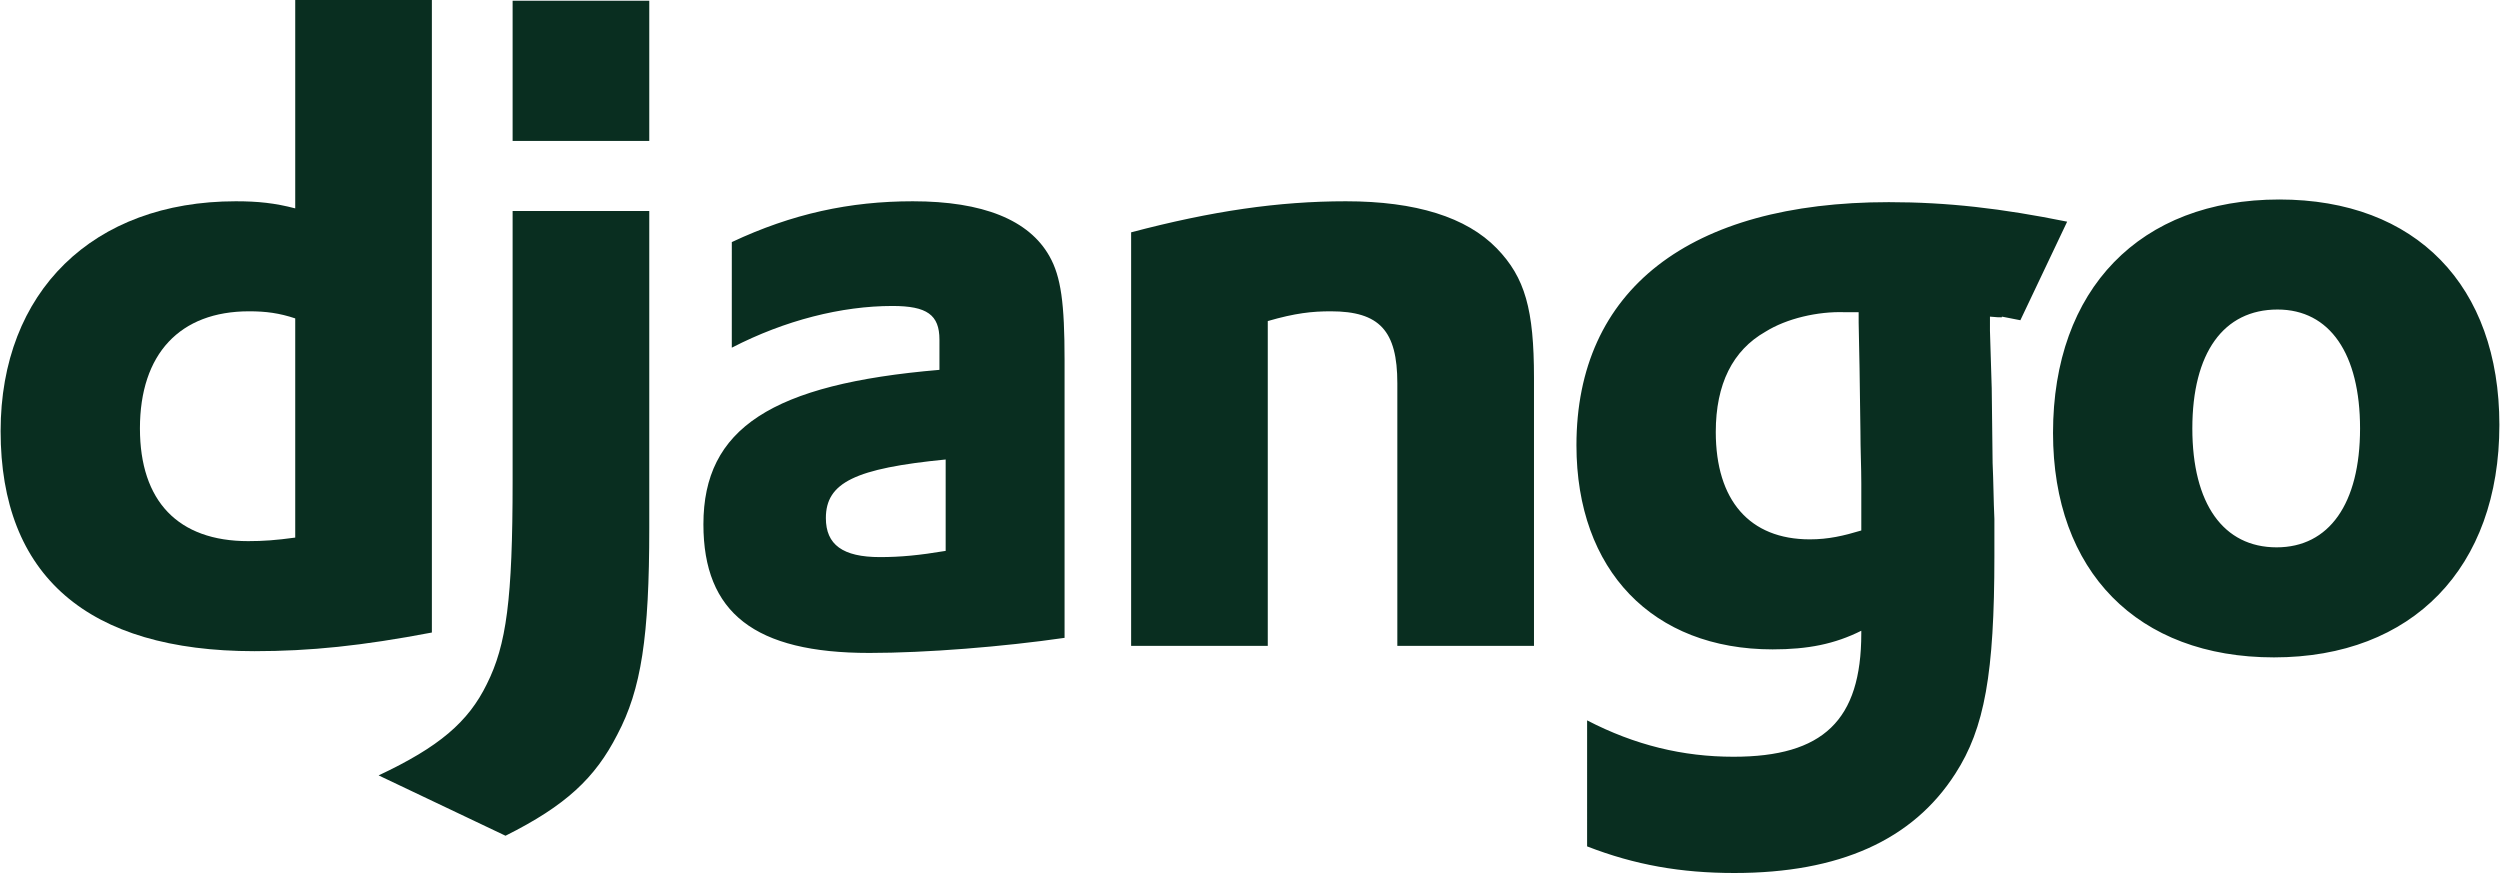
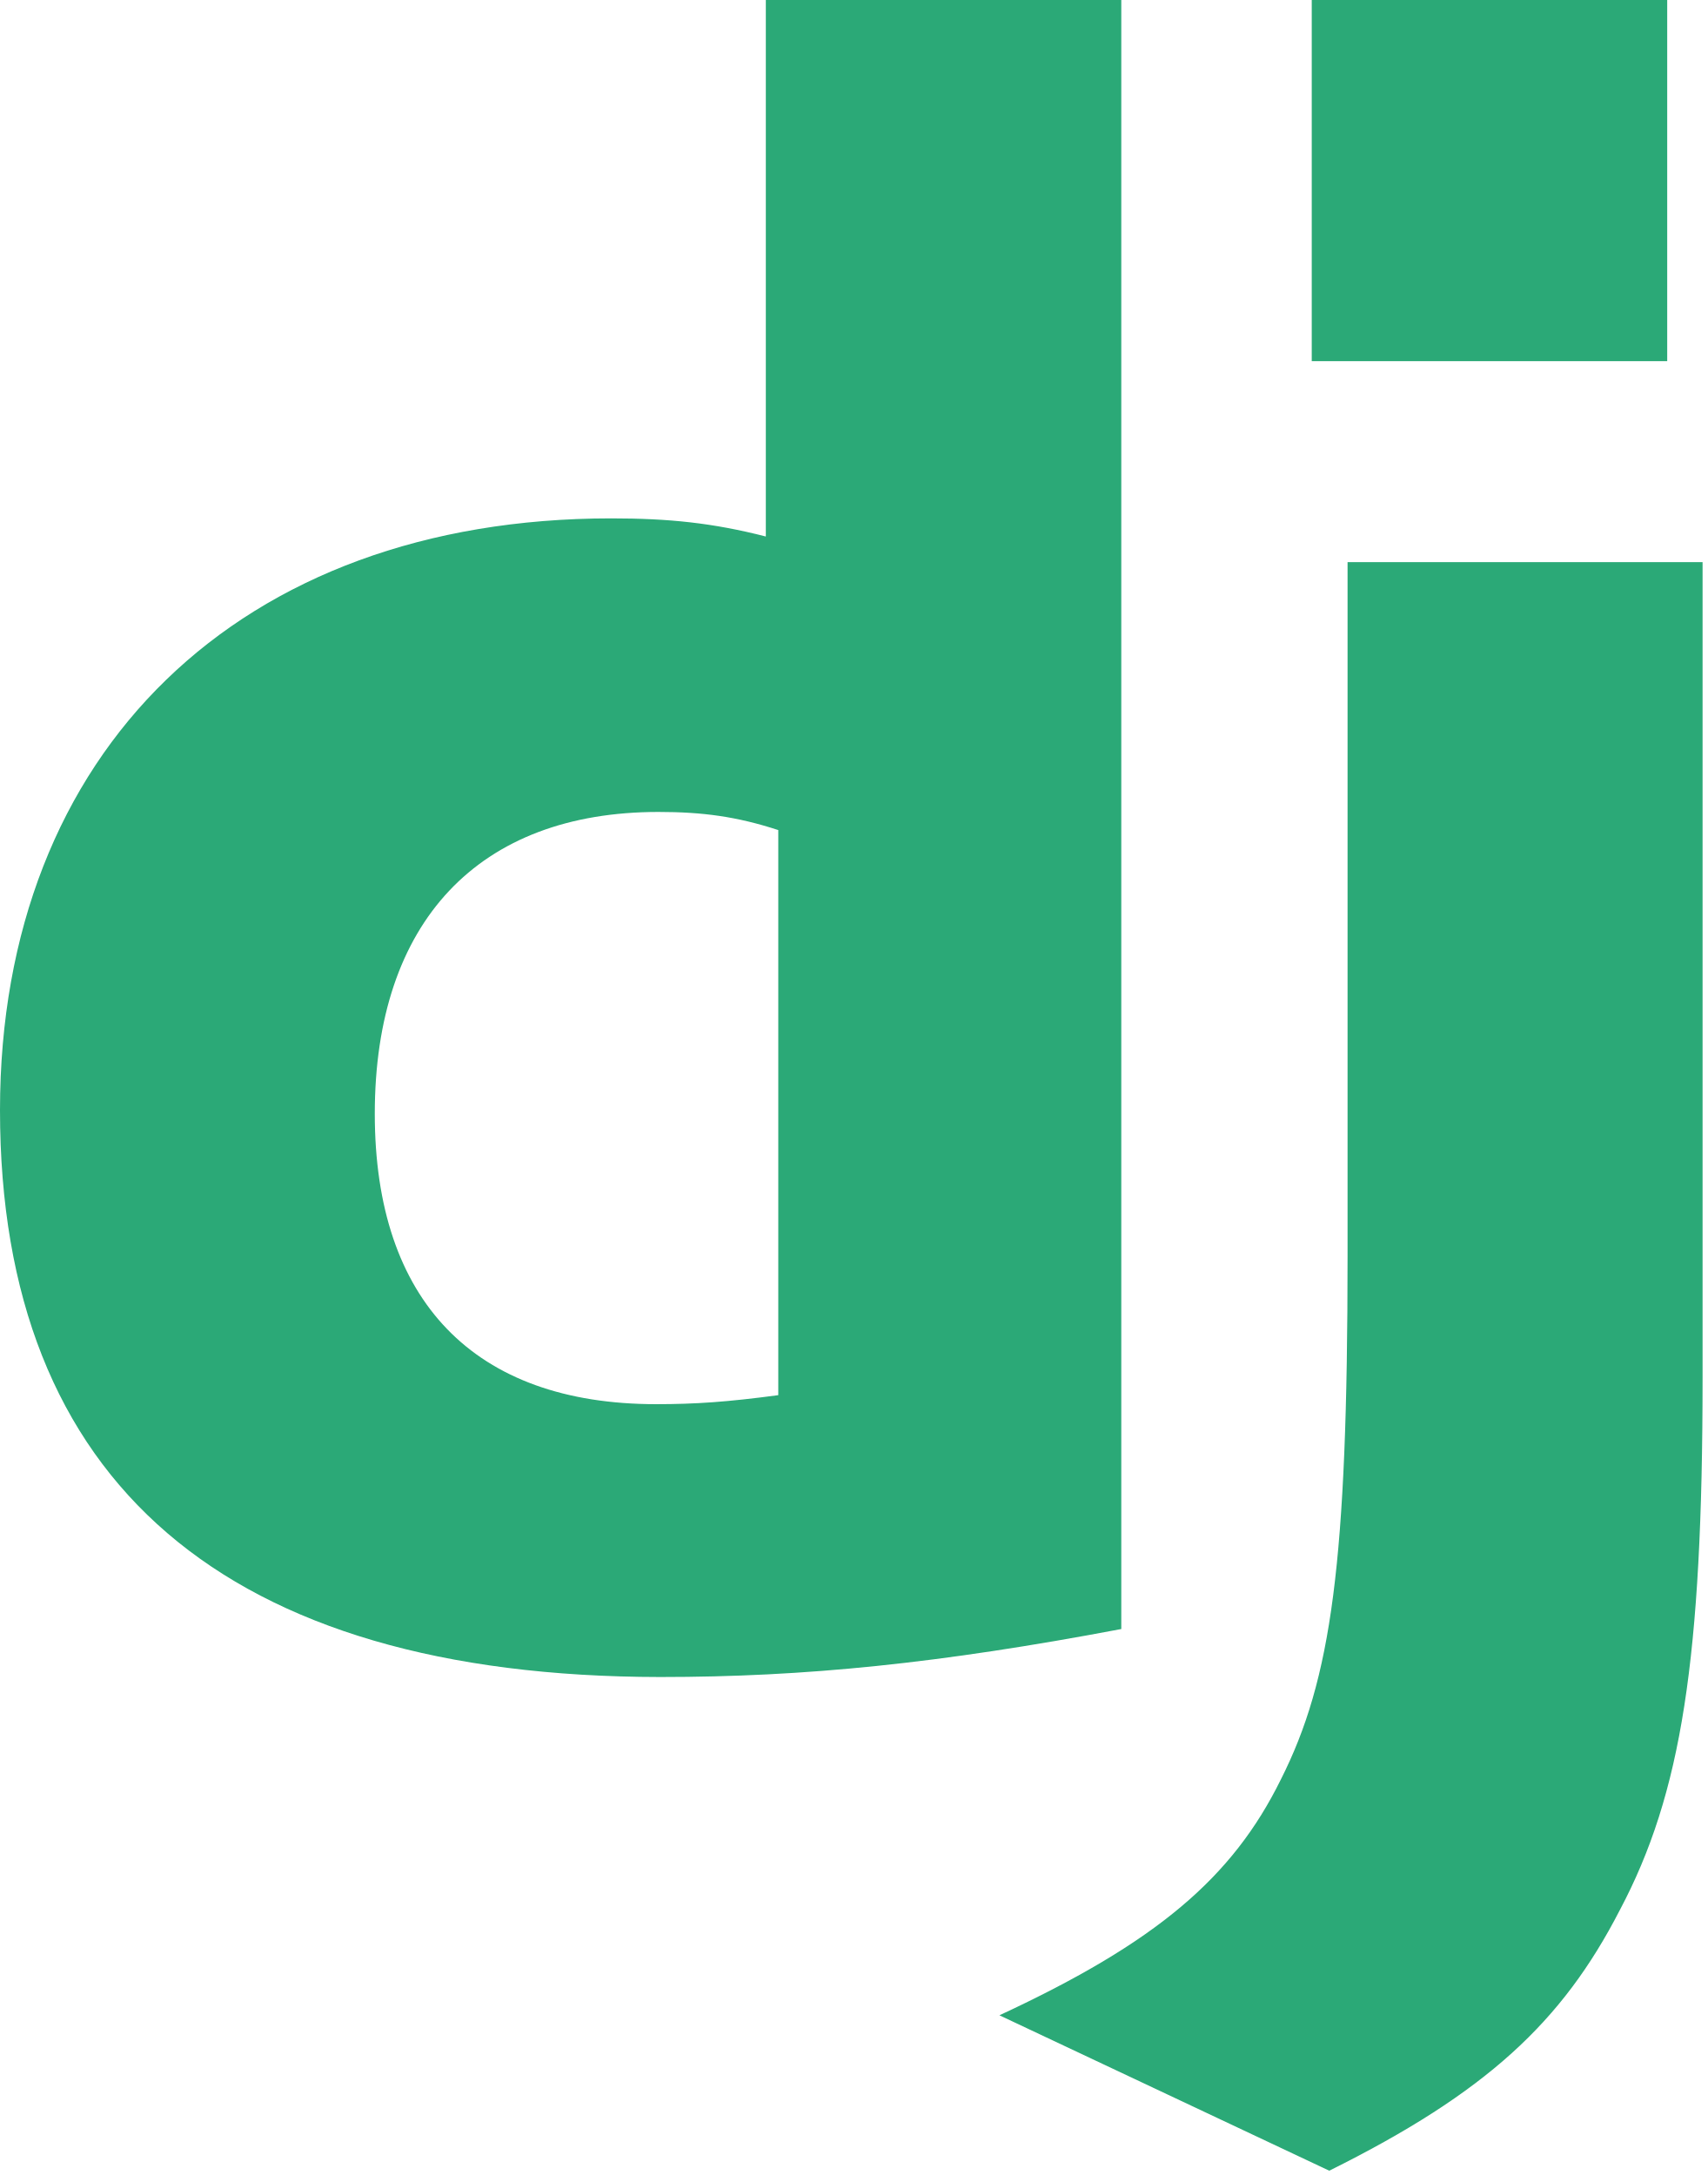
- <svg xmlns="http://www.w3.org/2000/svg" width="2500" height="873" viewBox="0 0 436.506 152.503">
-   <g fill="#092e20">
-     <path d="M51.465 0h23.871v110.496c-12.245 2.325-21.236 3.256-31.002 3.256C15.191 113.75 0 100.576 0 75.308c0-24.337 16.122-40.147 41.078-40.147 3.875 0 6.82.309 10.387 1.239V0zm0 55.62c-2.79-.929-5.115-1.239-8.061-1.239-12.091 0-19.067 7.441-19.067 20.461 0 12.712 6.666 19.687 18.912 19.687 2.635 0 4.806-.154 8.216-.619V55.62z" />
-     <path d="M113.312 36.865v55.338c0 19.067-1.396 28.213-5.58 36.118-3.876 7.597-8.992 12.401-19.532 17.673l-22.167-10.541c10.541-4.961 15.656-9.3 18.911-15.968 3.411-6.819 4.497-14.726 4.497-35.497V36.865h23.871zM89.441.127h23.871v24.492H89.441V.127zM127.731 42.29c10.542-4.959 20.617-7.129 31.623-7.129 12.246 0 20.306 3.254 23.872 9.61 2.014 3.565 2.634 8.215 2.634 18.137v48.517c-10.697 1.55-24.182 2.636-34.102 2.636-19.996 0-28.988-6.978-28.988-22.478 0-16.743 11.936-24.493 41.233-26.974v-5.27c0-4.34-2.17-5.889-8.216-5.889-8.835 0-18.756 2.48-28.058 7.286l.002-18.446zm37.359 37.978c-15.812 1.55-20.928 4.03-20.928 10.231 0 4.649 2.946 6.819 9.456 6.819 3.566 0 6.82-.309 11.471-1.084l.001-15.966zM197.487 40.585c14.105-3.72 25.731-5.424 37.512-5.424 12.246 0 21.082 2.789 26.354 8.215 4.96 5.114 6.509 10.694 6.509 22.632v46.812H243.99V66.938c0-9.145-3.1-12.557-11.625-12.557-3.255 0-6.2.31-11.007 1.705v56.734h-23.871V40.585zM277.142 125.841c8.372 4.341 16.742 6.354 25.577 6.354 15.654 0 22.32-6.354 22.32-21.546v-.465c-4.649 2.324-9.301 3.255-15.5 3.255-20.927 0-34.26-13.796-34.26-35.651 0-27.129 19.688-42.474 54.564-42.474 10.231 0 19.688 1.084 31.158 3.409l-8.174 17.219c-6.355-1.24-.509-.166-5.312-.631v2.481l.309 10.074.154 13.022c.155 3.254.155 6.51.311 9.765v6.512c0 20.461-1.705 30.071-6.819 37.977-7.441 11.627-20.308 17.361-38.599 17.361-9.301 0-17.359-1.395-25.731-4.65l.002-22.012zm47.434-71.305h-2.479c-4.649-.155-10.074 1.084-13.796 3.409-5.734 3.256-8.682 9.147-8.682 17.517 0 11.937 5.893 18.757 16.433 18.757 3.255 0 5.891-.621 8.989-1.55v-8.215c0-2.791-.153-5.893-.153-9.146l-.154-11.005-.156-7.906-.002-1.861zM398.062 34.85c23.871 0 38.443 15.037 38.443 39.373 0 24.958-15.19 40.614-39.373 40.614-23.873 0-38.6-15.037-38.6-39.218.002-25.114 15.194-40.769 39.53-40.769zm-.467 60.764c9.146 0 14.572-7.596 14.572-20.772 0-13.02-5.271-20.771-14.415-20.771-9.457 0-14.884 7.597-14.884 20.771.002 13.177 5.428 20.772 14.727 20.772z" />
+ <svg xmlns="http://www.w3.org/2000/svg" width="1963" height="2500" viewBox="0 0 256 326" preserveAspectRatio="xMinYMin meet">
+   <g fill="#2BA977">
+     <path d="M114.784 0h53.278v244.191c-27.29 5.162-47.38 7.193-69.117 7.193C33.873 251.316 0 222.245 0 166.412c0-53.795 35.93-88.708 91.608-88.708 8.64 0 15.222.68 23.176 2.717V0zm1.867 124.427c-6.24-2.038-11.382-2.717-17.965-2.717-26.947 0-42.512 16.437-42.512 45.243 0 28.046 14.88 43.532 42.17 43.532 5.896 0 10.696-.332 18.307-1.351v-84.707z" />
+     <path d="M255.187 84.26v122.263c0 42.105-3.154 62.353-12.411 79.81-8.64 16.783-20.022 27.366-43.541 39.055l-49.438-23.297c23.519-10.93 34.901-20.588 42.17-35.327 7.61-15.072 10.01-32.529 10.01-78.445V84.261h53.21zM196.608 0h53.278v54.135h-53.278V0z" />
  </g>
</svg>
